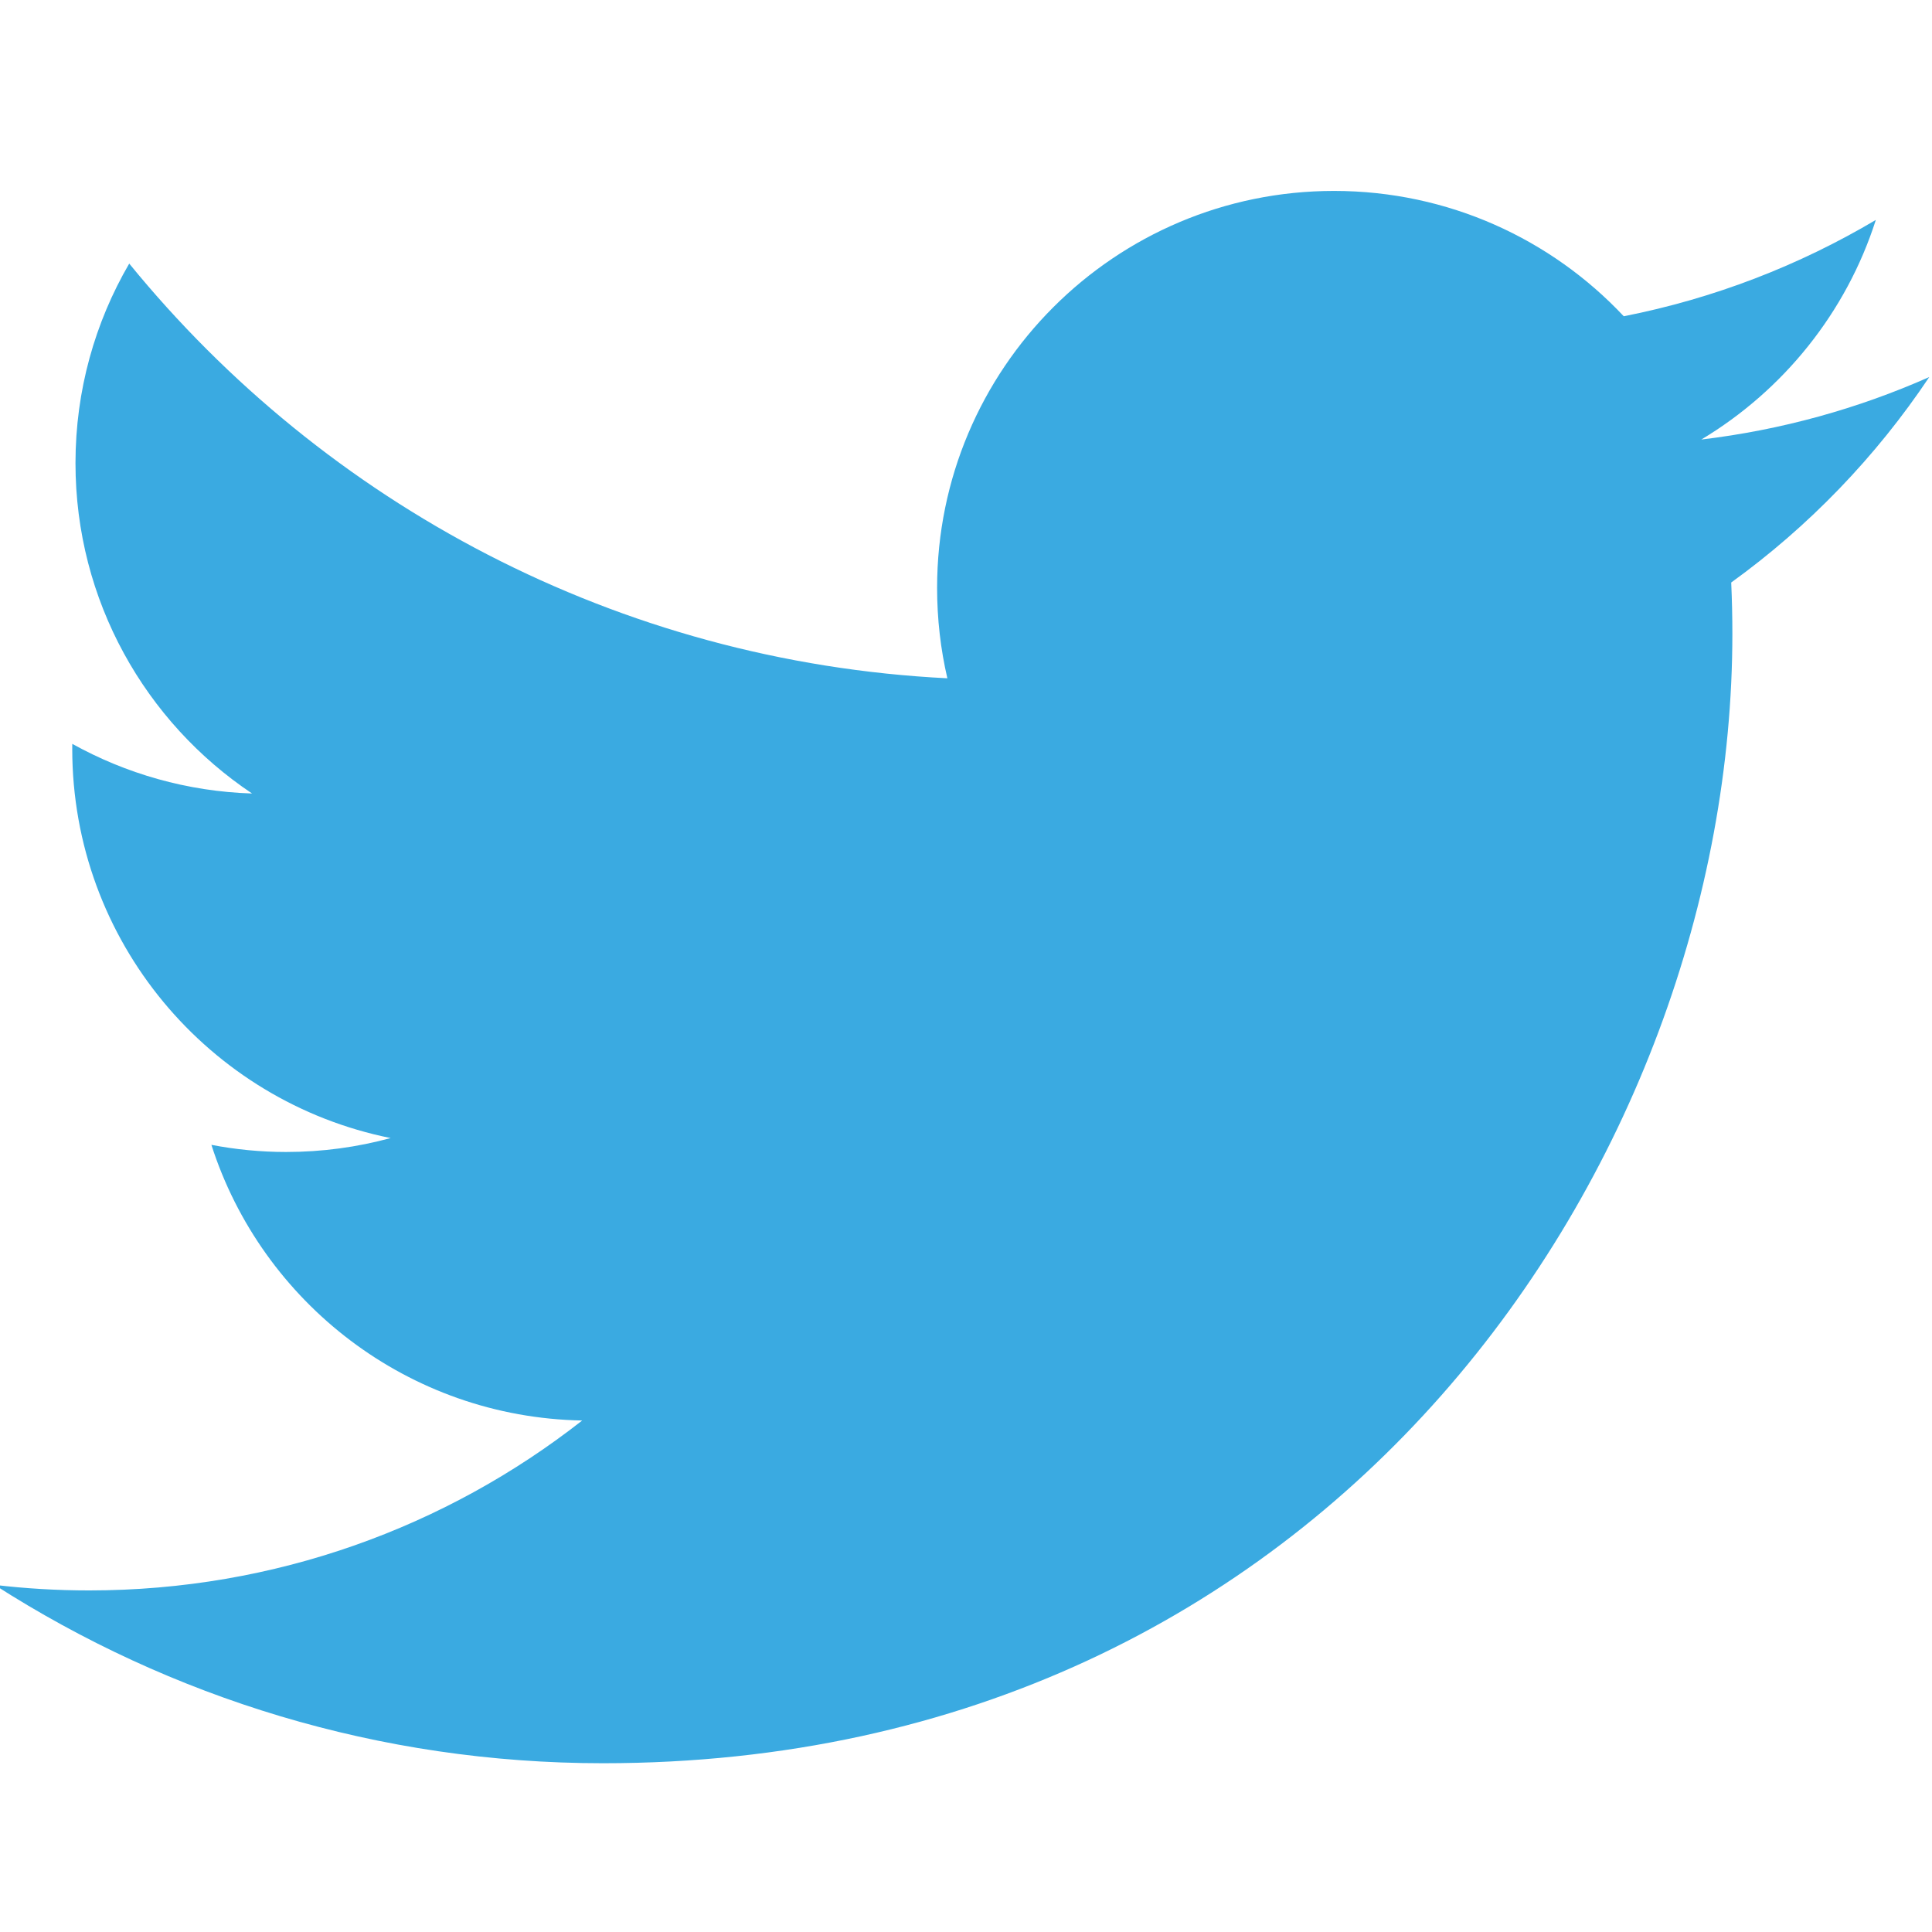
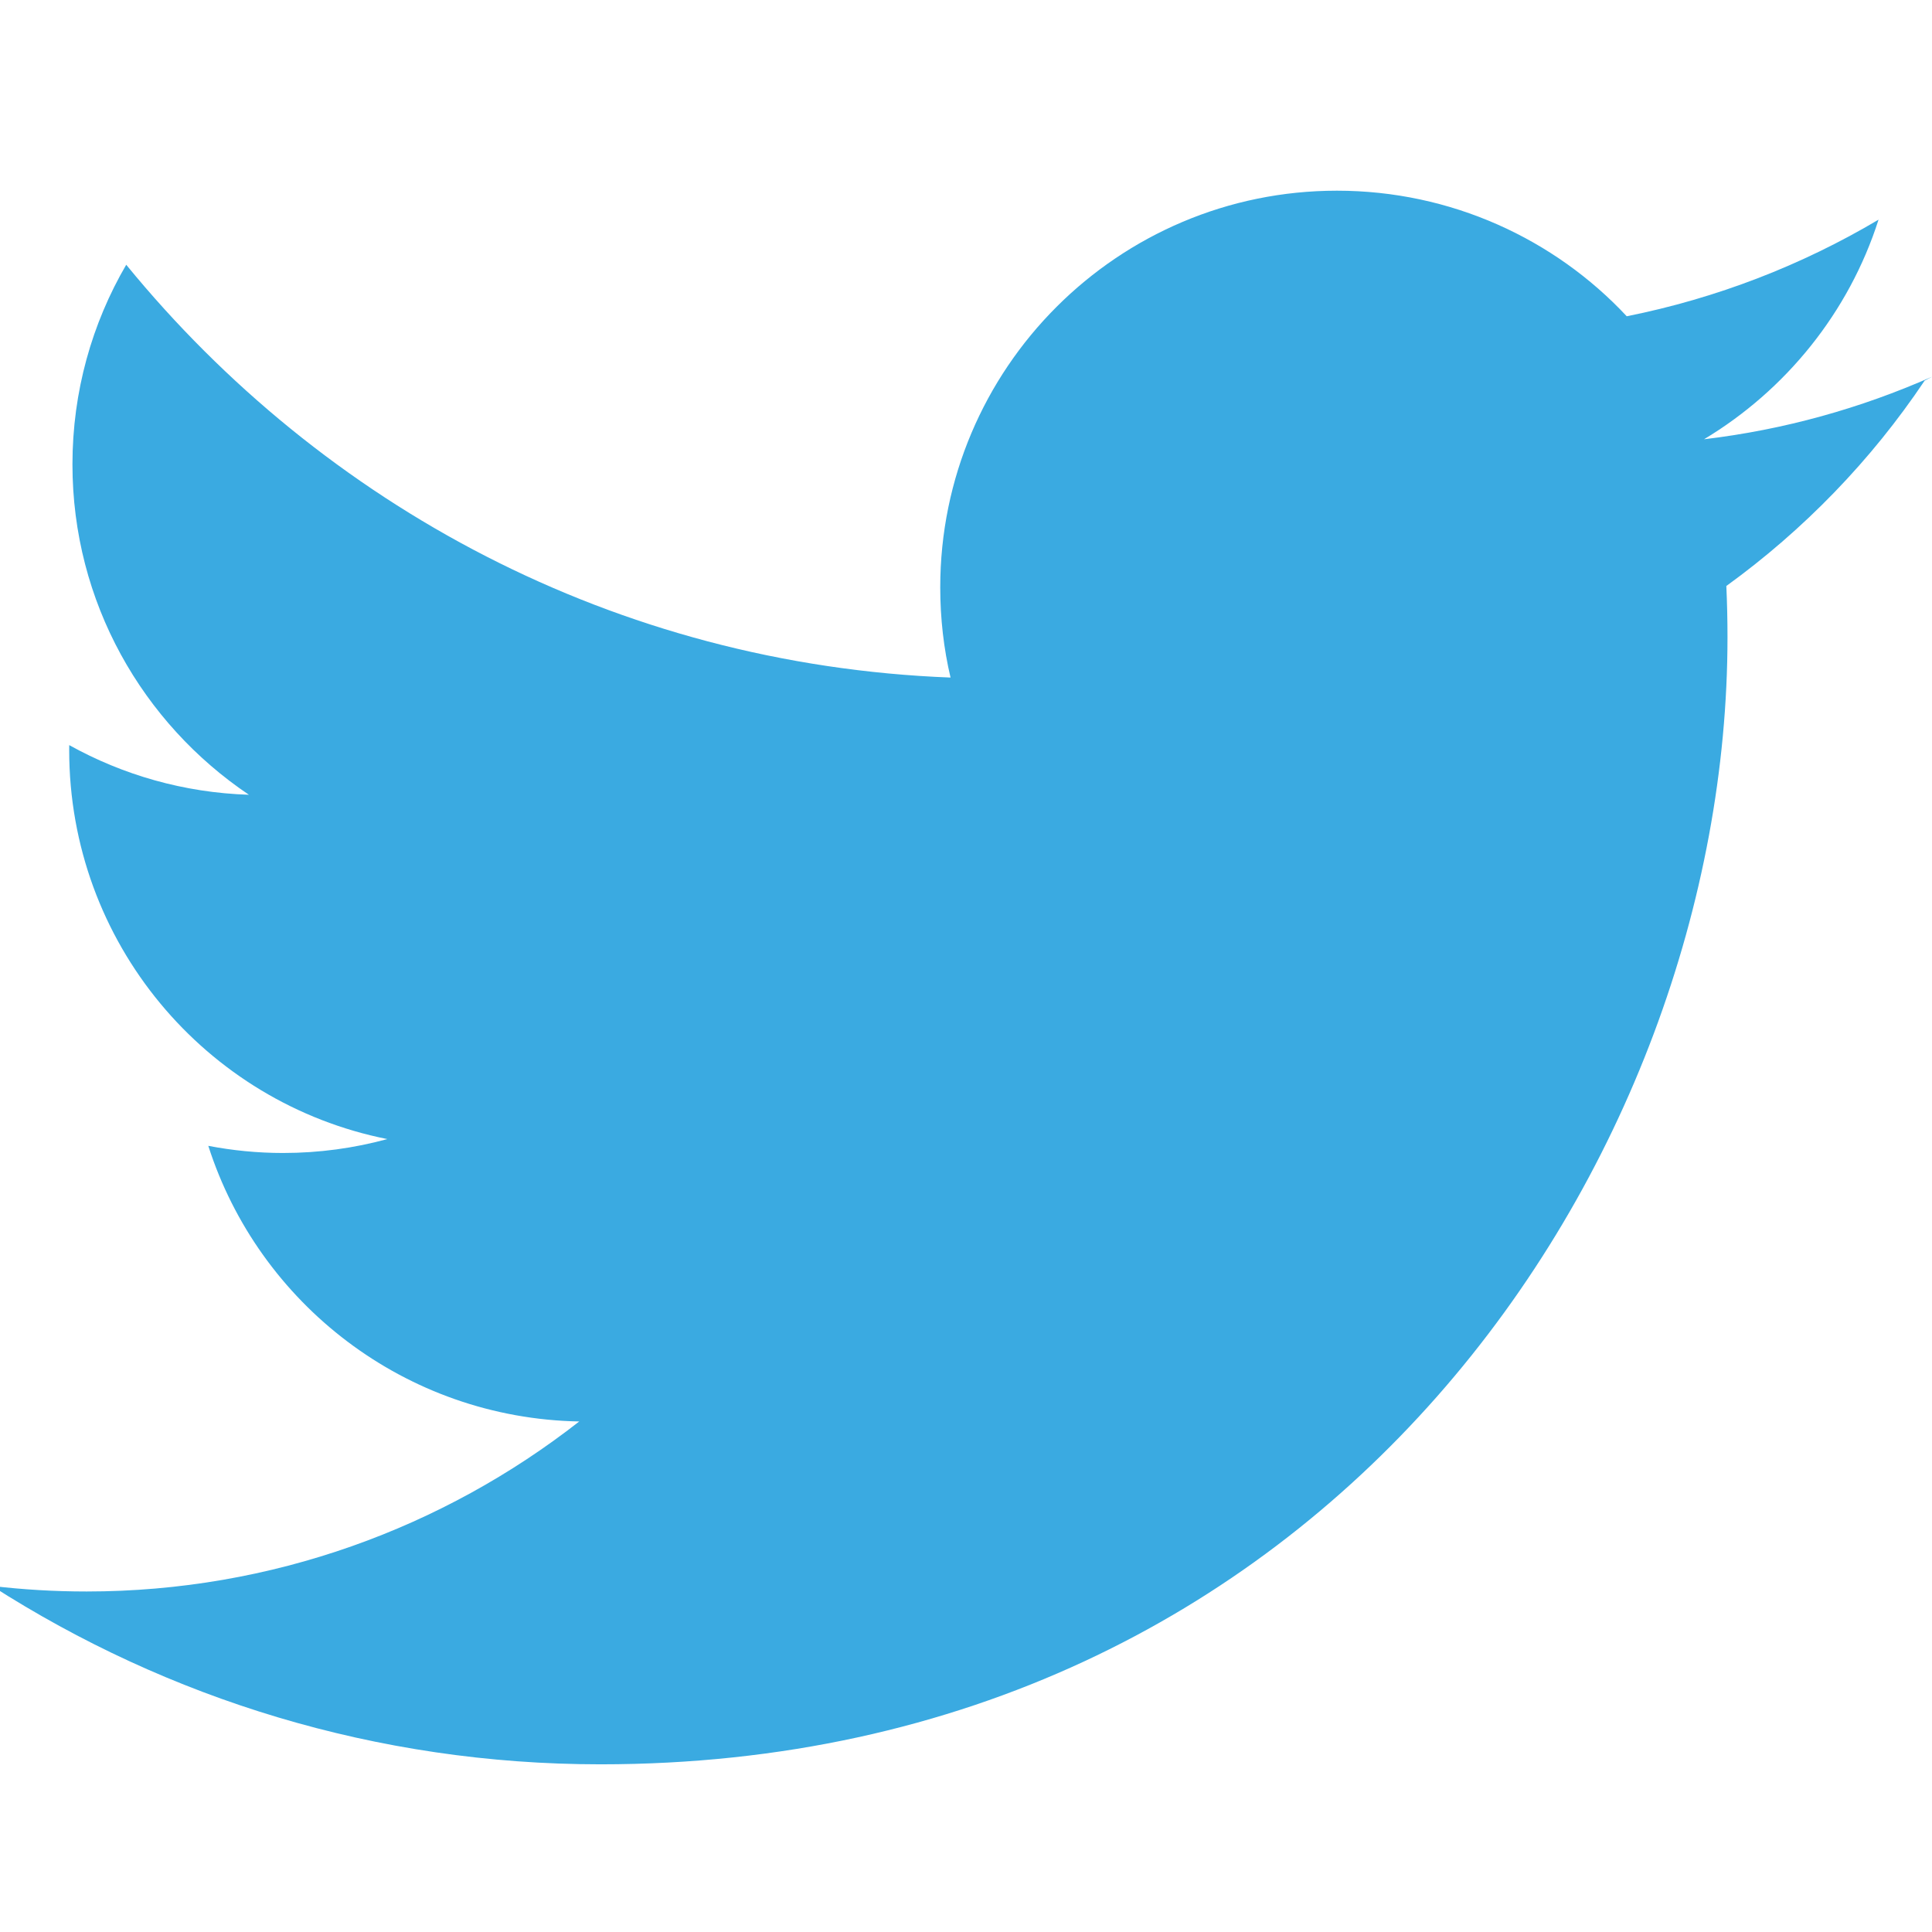
- <svg xmlns="http://www.w3.org/2000/svg" version="1.1" width="300" height="300" viewBox="0 0 300 300" id="svg2">
-   <defs id="defs8" />
-   <path d="m 299.576,58.547 c -11.053,4.903 -22.933,8.215 -35.399,9.705 12.724,-7.628 22.499,-19.706 27.1,-34.1 -11.91,7.064 -25.1,12.193 -39.141,14.957 -11.242,-11.979 -27.26,-19.463 -44.988,-19.463 -34.038,0 -61.636,27.595 -61.636,61.633 0,4.831 0.545,9.535 1.595,14.046 C 95.881,102.756 50.466,78.217 20.067,40.927 c -5.305,9.103 -8.346,19.69 -8.346,30.986 0,21.384 10.881,40.249 27.42,51.302 -10.103,-0.32 -19.607,-3.093 -27.917,-7.709 -0.006,0.257 -0.006,0.515 -0.006,0.775 0,29.862 21.246,54.773 49.442,60.436 -5.172,1.409 -10.617,2.162 -16.238,2.162 -3.972,0 -7.832,-0.388 -11.596,-1.106 7.844,24.486 30.606,42.307 57.578,42.803 -21.094,16.532 -47.67,26.385 -76.548,26.385 -4.975,0 -9.881,-0.291 -14.703,-0.862 27.277,17.489 59.675,27.695 94.482,27.695 113.369,0 175.366,-93.918 175.366,-175.368 0,-2.672 -0.06,-5.33 -0.179,-7.975 12.043,-8.688 22.491,-19.544 30.754,-31.904 z" id="path4" style="fill:#3aaae1" />
+ <svg xmlns="http://www.w3.org/2000/svg" version="1.1" viewBox="0 0 300 300">
+   <path fill="#3aaae1" d="m300,58.5c-11.1,4.9-22.9,8.22-35.4,9.71,12.7-7.63,22.5-19.7,27.1-34.1-11.9,7.06-25.1,12.2-39.1,15-11.2-12-27.3-19.5-45-19.5-34,0-61.6,27.6-61.6,61.6,0,4.83,0.545,9.54,1.6,14-52.1-2-97.5-26.8-128-64.1-5.31,9.1-8.35,19.7-8.35,31,0,21.4,10.9,40.2,27.4,51.3-10.1-0.32-19.6-3.09-27.9-7.71-0.006,0.257-0.006,0.515-0.006,0.775,0,29.9,21.2,54.8,49.4,60.4-5.17,1.41-10.6,2.16-16.2,2.16-3.97,0-7.83-0.388-11.6-1.11,7.84,24.5,30.6,42.3,57.6,42.8-21.1,16.5-47.7,26.4-76.5,26.4-4.98,0-9.88-0.291-14.7-0.862,27.3,17.5,59.7,27.7,94.5,27.7,113,0,175-93.9,175-175,0-2.67-0.06-5.33-0.179-7.97,12-8.69,22.5-19.5,30.8-31.9z" />
</svg>
